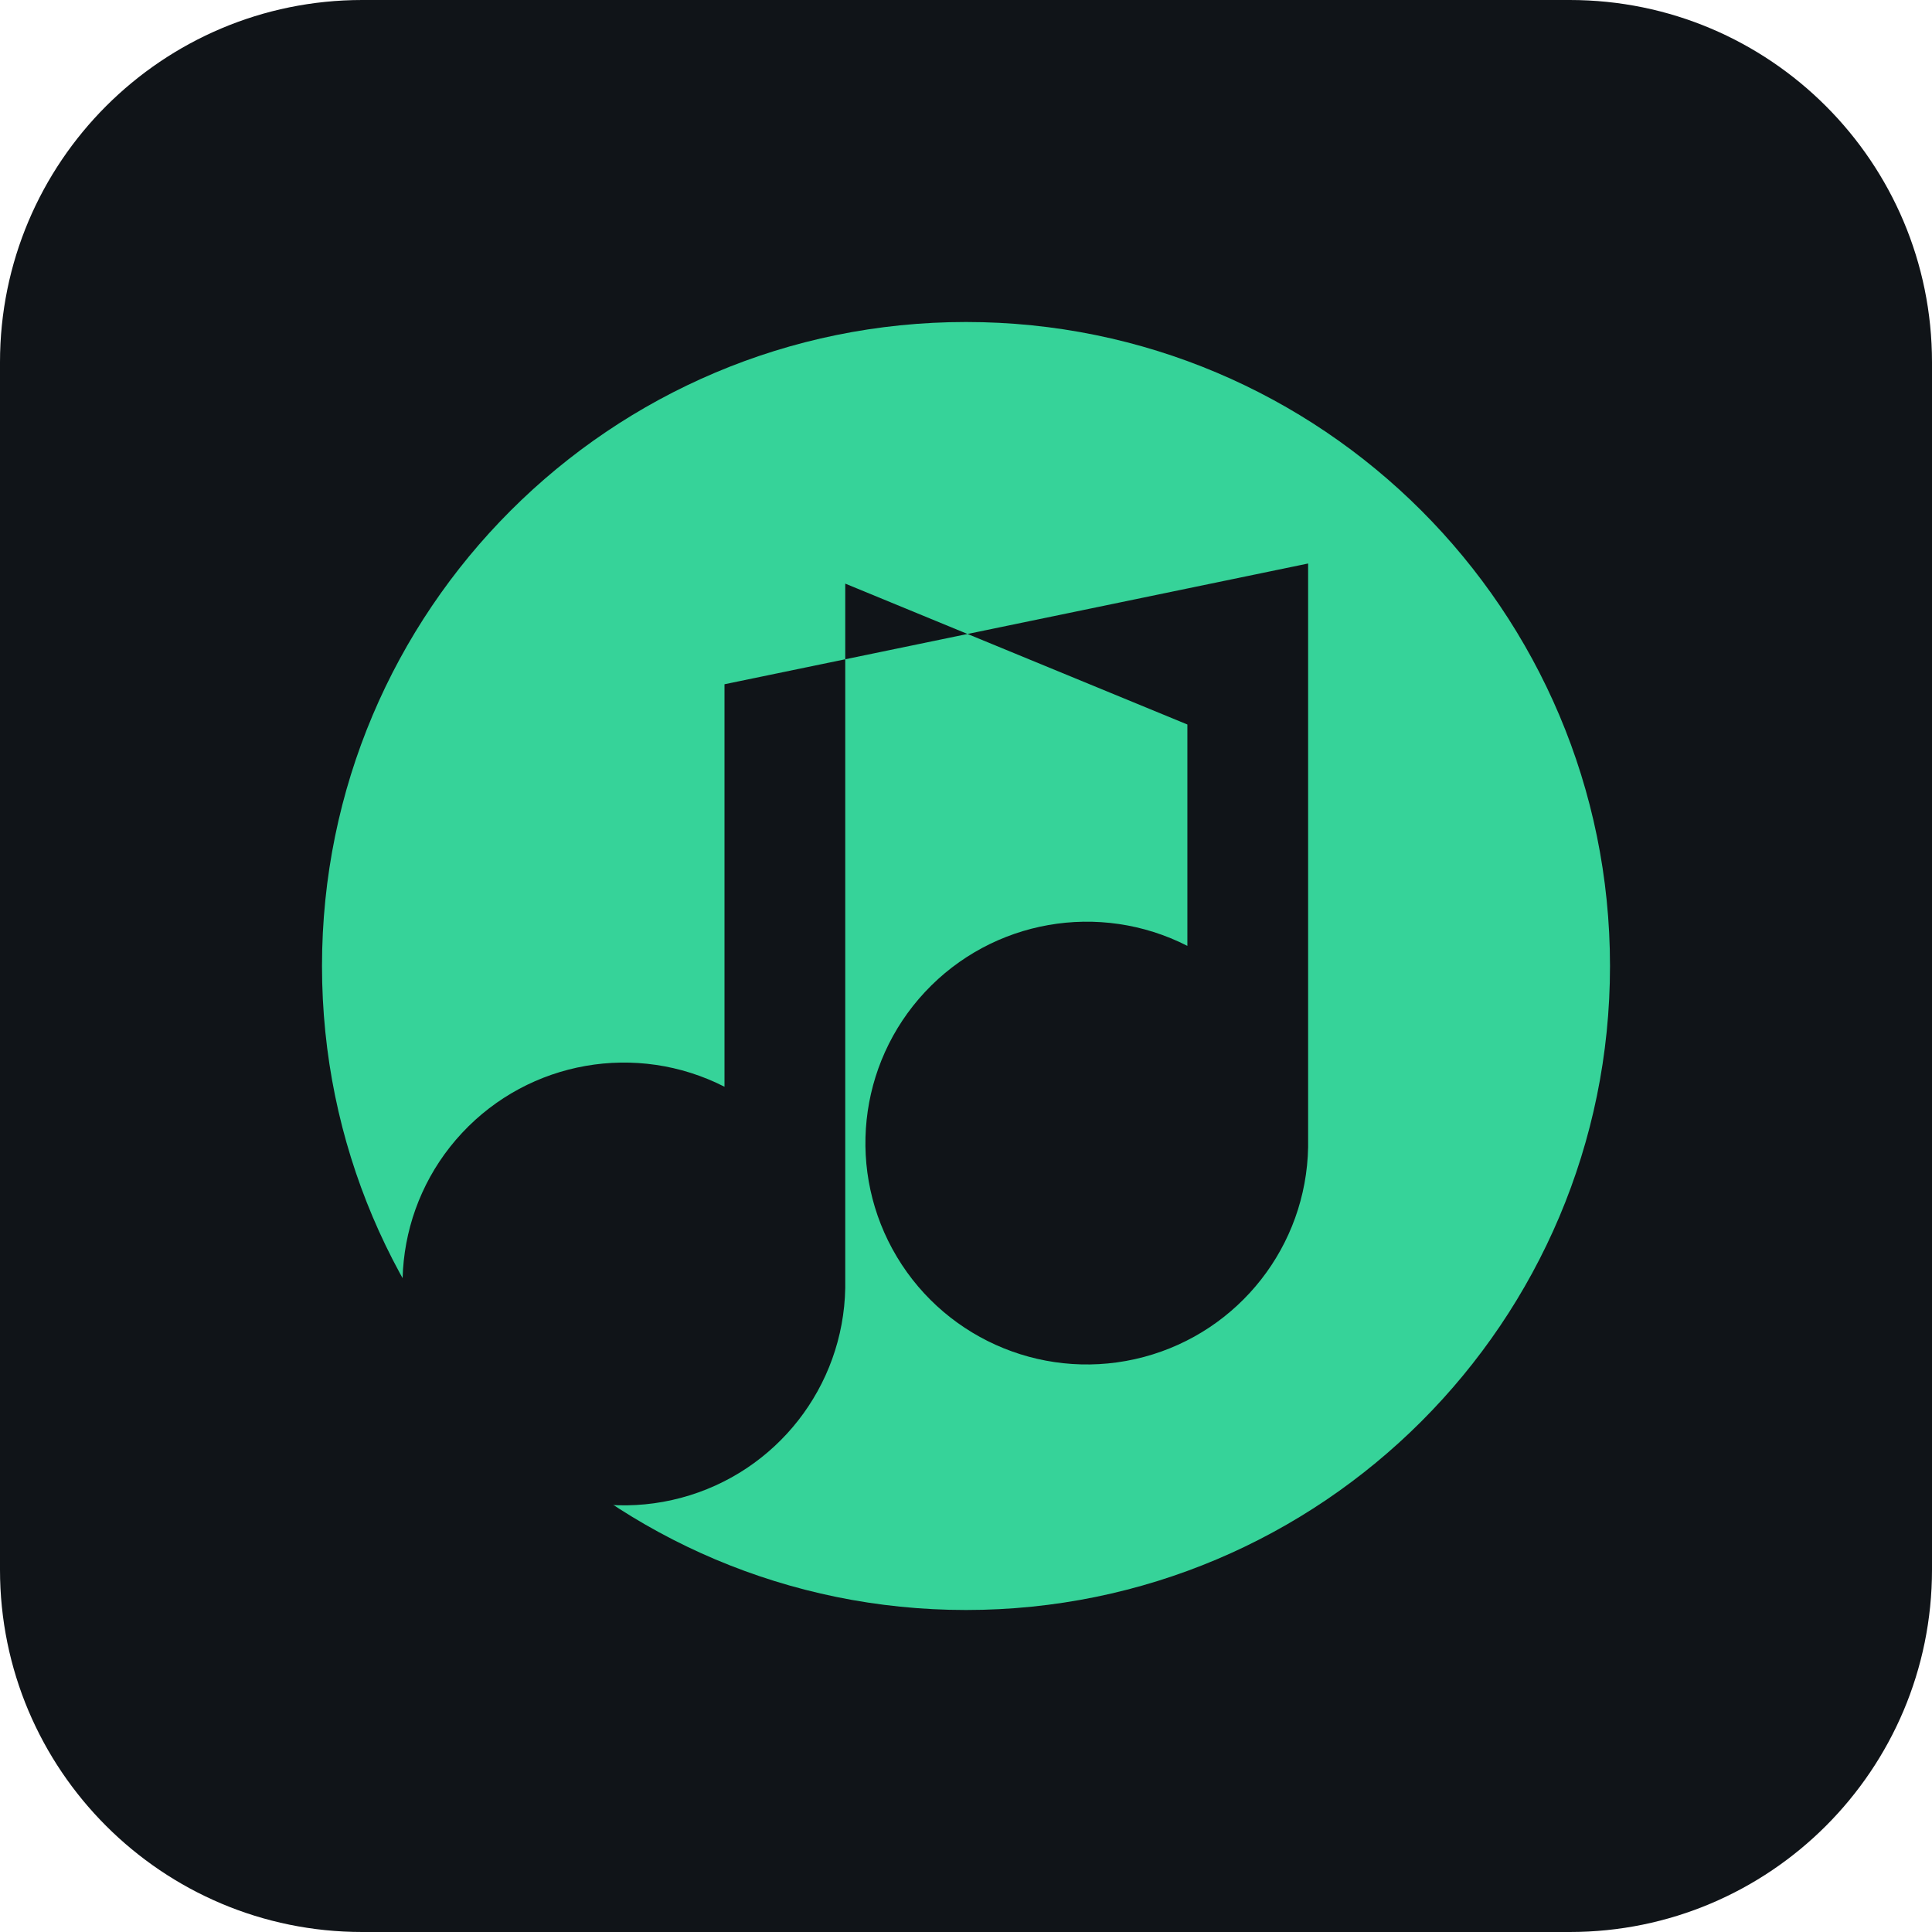
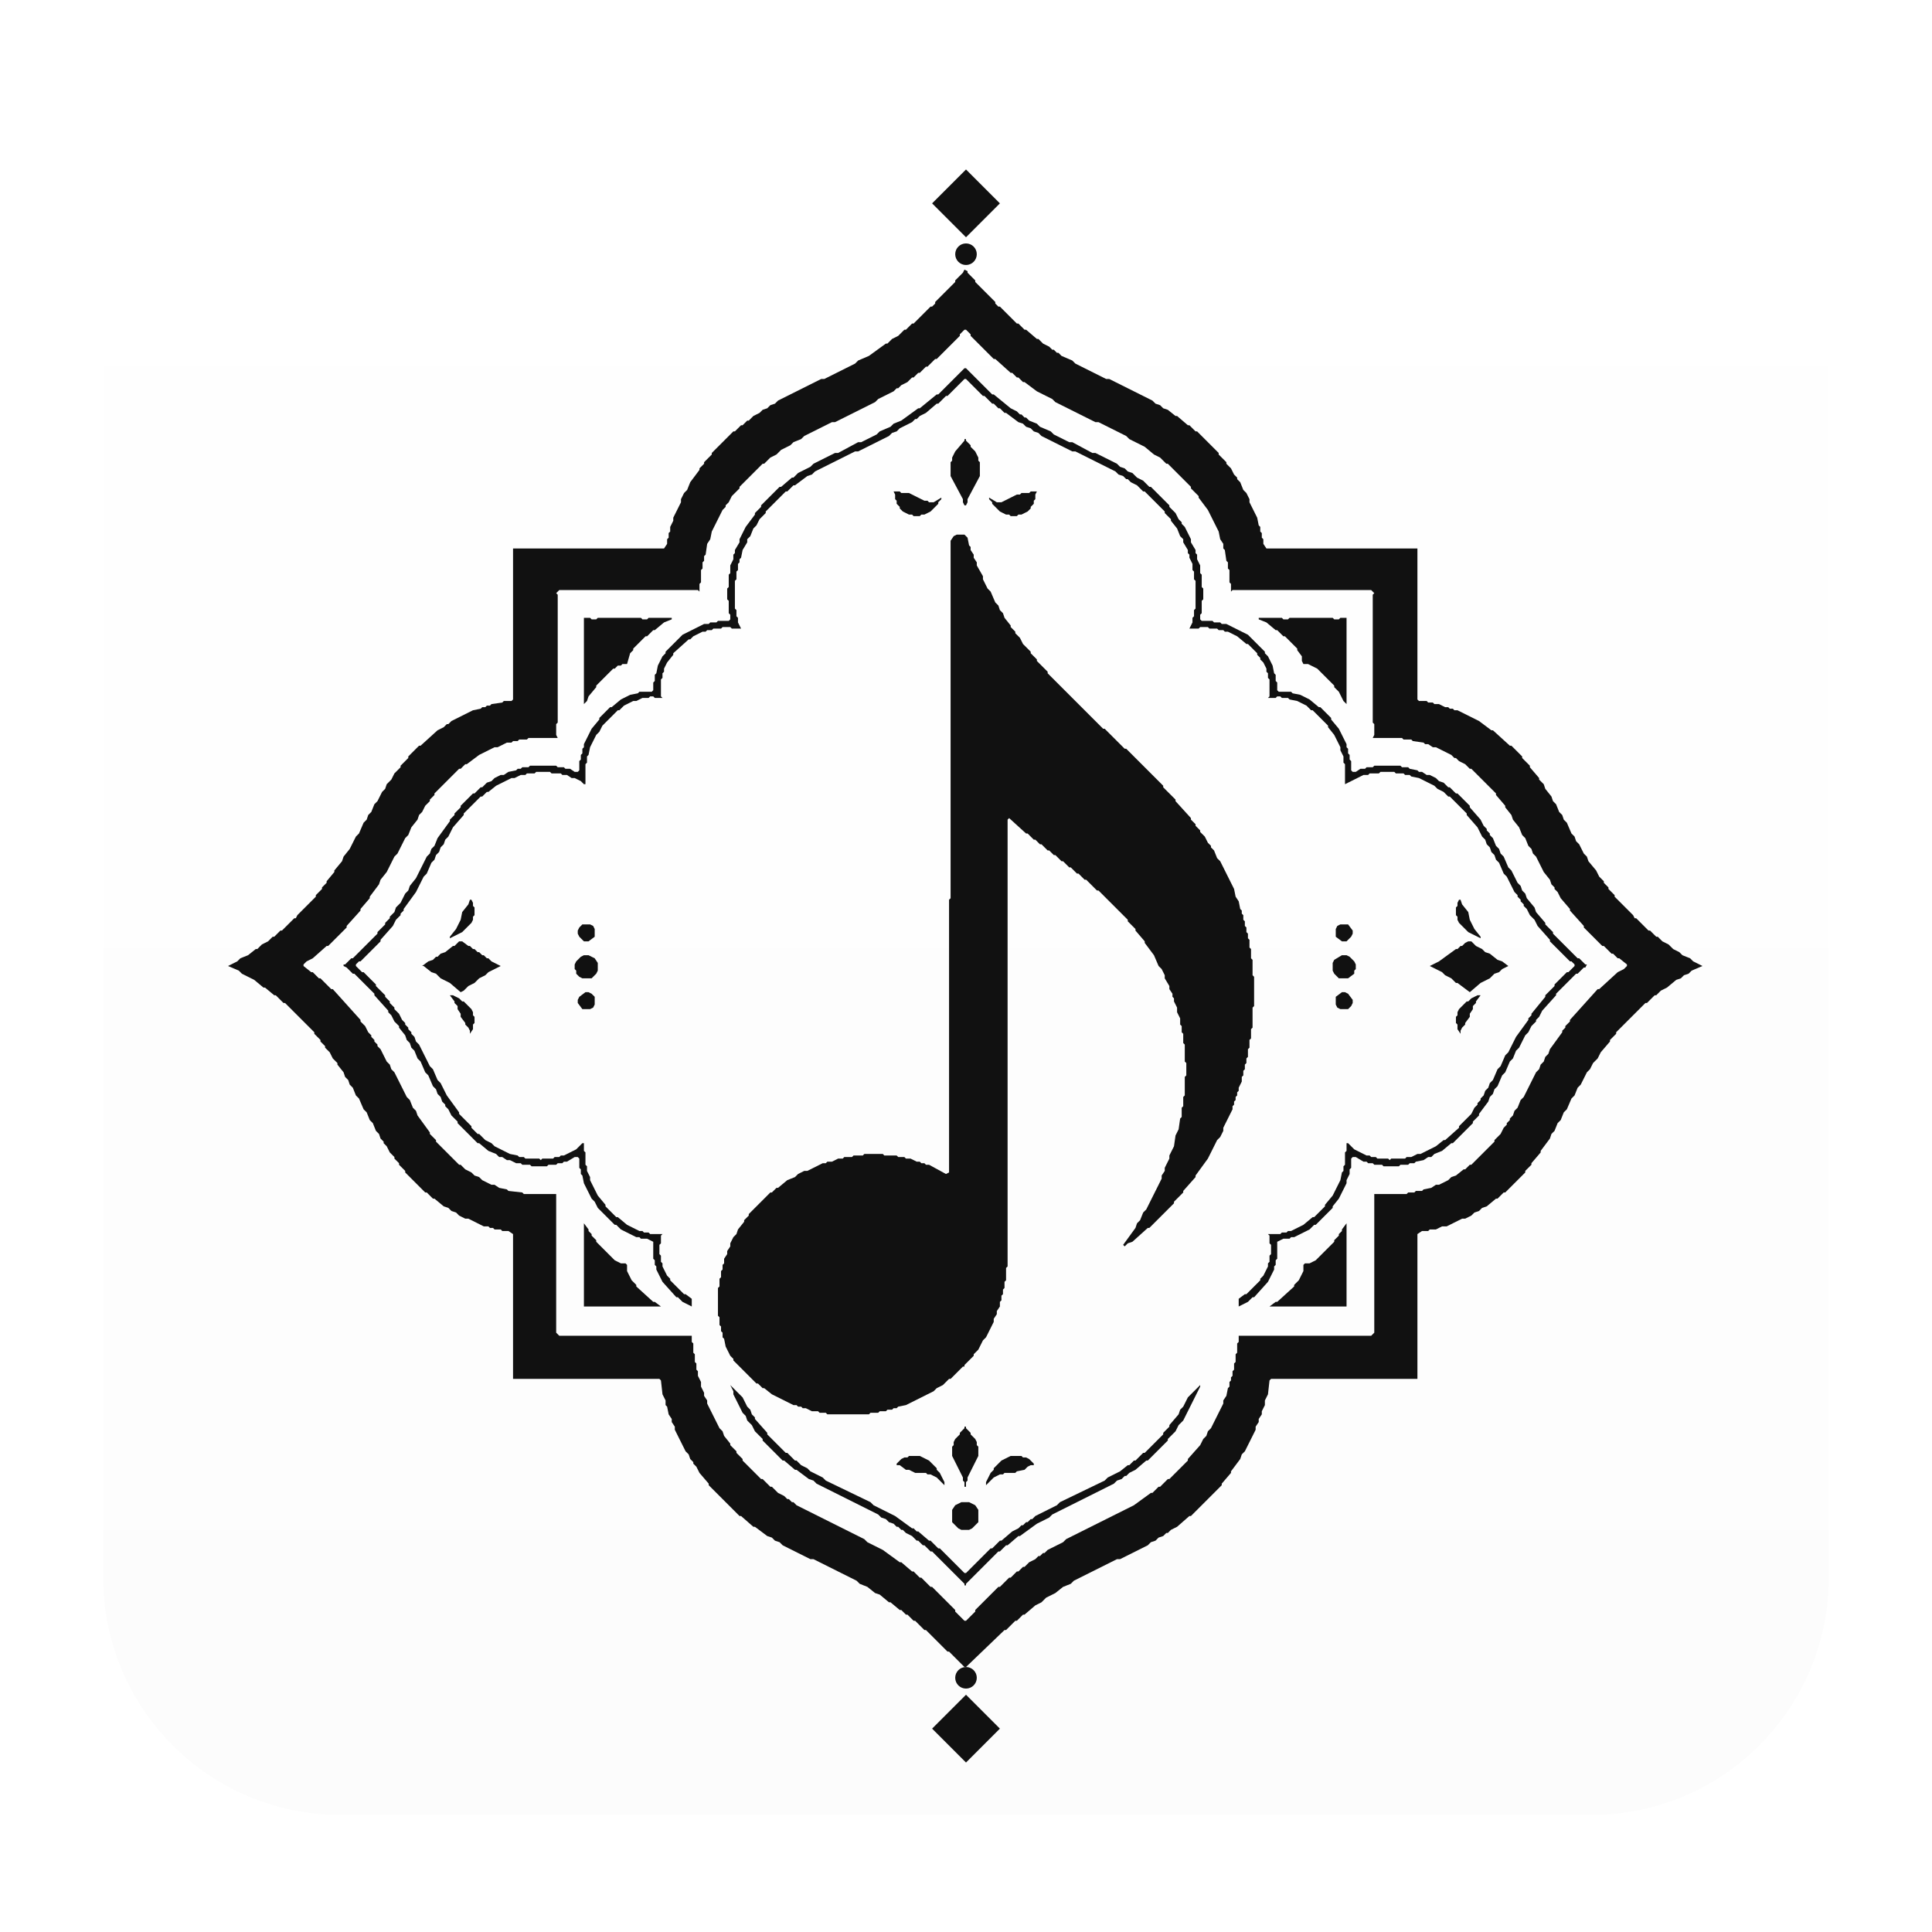
- <svg xmlns="http://www.w3.org/2000/svg" viewBox="0 0 192 192">
-   <rect width="192" height="192" rx="36" fill="#101418" />
-   <circle cx="96" cy="96" r="64" fill="#36d399" />
-   <path d="M84 58v70a22 22 0 1 1-12-20V68l58-12v58a22 22 0 1 1-12-20V72z" fill="#101418" />
+ <svg xmlns="http://www.w3.org/2000/svg" width="1254" height="1254" viewBox="0 0 1254 1254">
+   <defs>
+     <linearGradient id="bg" x1="0" y1="0" x2="0" y2="1">
+       <stop offset="0" stop-color="#ffffff" />
+       <stop offset="1" stop-color="#fcfcfc" />
+     </linearGradient>
+   </defs>
+   <rect x="67" y="53" width="1120" height="1125" rx="154" fill="url(#bg)" />
+   <path d="M 626 175 L 625 177 L 620 182 L 620 183 L 607 196 L 607 197 L 605 199 L 604 199 L 593 210 L 592 210 L 588 214 L 587 214 L 583 218 L 579 220 L 576 223 L 575 223 L 564 231 L 557 234 L 555 236 L 535 246 L 533 246 L 505 260 L 503 262 L 500 263 L 498 265 L 495 266 L 493 268 L 489 270 L 486 273 L 485 273 L 482 276 L 481 276 L 477 280 L 476 280 L 462 294 L 462 295 L 457 300 L 457 301 L 454 304 L 454 305 L 448 313 L 446 318 L 444 320 L 442 324 L 442 326 L 437 336 L 437 338 L 435 342 L 435 345 L 434 346 L 434 349 L 433 350 L 433 353 L 431 356 L 333 356 L 333 454 L 332 455 L 327 455 L 326 456 L 319 457 L 318 458 L 316 458 L 315 459 L 313 459 L 312 460 L 307 461 L 293 468 L 291 470 L 290 470 L 288 472 L 284 474 L 273 484 L 272 484 L 265 491 L 265 492 L 260 497 L 260 498 L 256 502 L 254 506 L 251 509 L 250 512 L 248 514 L 245 520 L 243 522 L 241 527 L 239 529 L 238 532 L 236 534 L 233 541 L 231 543 L 227 551 L 223 556 L 222 559 L 217 565 L 217 566 L 212 572 L 212 573 L 209 576 L 209 577 L 205 581 L 205 582 L 193 594 L 192 596 L 191 596 L 183 604 L 182 604 L 178 608 L 177 608 L 174 611 L 170 613 L 167 616 L 166 616 L 161 620 L 156 622 L 154 624 L 148 627 L 155 630 L 157 632 L 165 636 L 171 641 L 172 641 L 178 646 L 179 646 L 184 651 L 185 651 L 204 670 L 204 671 L 208 675 L 208 676 L 211 679 L 211 680 L 214 683 L 216 687 L 219 690 L 219 691 L 223 696 L 224 699 L 226 701 L 227 704 L 229 706 L 231 711 L 233 713 L 236 720 L 238 722 L 240 727 L 242 729 L 244 734 L 246 736 L 247 739 L 249 741 L 249 742 L 251 744 L 253 748 L 256 751 L 256 752 L 259 755 L 259 756 L 263 760 L 263 761 L 276 774 L 277 774 L 281 778 L 282 778 L 288 783 L 291 784 L 293 786 L 296 787 L 298 789 L 302 791 L 304 791 L 314 796 L 317 796 L 318 797 L 320 797 L 321 798 L 325 798 L 326 799 L 330 799 L 333 801 L 333 895 L 428 895 L 429 896 L 430 905 L 432 909 L 432 912 L 433 913 L 434 918 L 436 921 L 436 923 L 438 926 L 438 928 L 445 942 L 447 944 L 448 947 L 450 949 L 450 950 L 452 952 L 454 956 L 460 963 L 460 964 L 480 984 L 481 984 L 489 991 L 490 991 L 498 997 L 501 998 L 503 1000 L 506 1001 L 508 1003 L 526 1012 L 528 1012 L 556 1026 L 558 1028 L 563 1030 L 568 1034 L 571 1035 L 577 1040 L 578 1040 L 584 1045 L 585 1045 L 588 1048 L 589 1048 L 593 1052 L 594 1052 L 600 1058 L 601 1058 L 615 1072 L 616 1072 L 626 1082 L 627 1082 L 652 1058 L 653 1058 L 659 1052 L 660 1052 L 664 1048 L 665 1048 L 672 1042 L 676 1040 L 679 1037 L 685 1034 L 690 1030 L 695 1028 L 697 1026 L 725 1012 L 727 1012 L 745 1003 L 747 1001 L 750 1000 L 752 998 L 755 997 L 757 995 L 758 995 L 760 993 L 764 991 L 772 984 L 773 984 L 793 964 L 793 963 L 799 956 L 799 955 L 805 947 L 806 944 L 808 942 L 815 928 L 815 926 L 817 923 L 817 921 L 819 918 L 819 916 L 821 912 L 821 909 L 823 905 L 824 896 L 825 895 L 920 895 L 920 801 L 923 799 L 927 799 L 928 798 L 932 798 L 936 796 L 939 796 L 949 791 L 951 791 L 955 789 L 957 787 L 960 786 L 962 784 L 965 783 L 971 778 L 972 778 L 976 774 L 977 774 L 990 761 L 990 760 L 994 756 L 994 755 L 1000 748 L 1000 747 L 1006 739 L 1007 736 L 1009 734 L 1011 729 L 1013 727 L 1015 722 L 1017 720 L 1020 713 L 1022 711 L 1024 706 L 1026 704 L 1030 696 L 1032 694 L 1034 690 L 1037 687 L 1039 683 L 1045 676 L 1045 675 L 1049 671 L 1049 670 L 1068 651 L 1069 651 L 1074 646 L 1075 646 L 1078 643 L 1082 641 L 1088 636 L 1091 635 L 1093 633 L 1096 632 L 1098 630 L 1105 627 L 1099 624 L 1097 622 L 1092 620 L 1090 618 L 1086 616 L 1083 613 L 1079 611 L 1076 608 L 1075 608 L 1071 604 L 1070 604 L 1062 596 L 1061 596 L 1060 594 L 1048 582 L 1048 581 L 1044 577 L 1044 576 L 1041 573 L 1041 572 L 1038 569 L 1036 565 L 1031 559 L 1030 556 L 1028 554 L 1025 548 L 1023 546 L 1022 543 L 1020 541 L 1017 534 L 1015 532 L 1014 529 L 1012 527 L 1010 522 L 1008 520 L 1007 517 L 1003 512 L 1002 509 L 999 506 L 999 505 L 993 498 L 993 497 L 988 492 L 988 491 L 981 484 L 980 484 L 969 474 L 968 474 L 960 468 L 946 461 L 944 461 L 943 460 L 941 460 L 940 459 L 938 459 L 934 457 L 931 457 L 930 456 L 927 456 L 926 455 L 921 455 L 920 454 L 920 356 L 822 356 L 820 353 L 820 350 L 819 349 L 819 346 L 818 345 L 818 342 L 817 341 L 816 336 L 811 326 L 811 324 L 809 320 L 807 318 L 805 313 L 803 311 L 803 310 L 801 308 L 799 304 L 796 301 L 796 300 L 791 295 L 791 294 L 777 280 L 776 280 L 772 276 L 771 276 L 764 270 L 763 270 L 758 266 L 755 265 L 753 263 L 750 262 L 748 260 L 720 246 L 718 246 L 698 236 L 696 234 L 689 231 L 687 229 L 686 229 L 684 227 L 683 227 L 681 225 L 677 223 L 674 220 L 673 220 L 666 214 L 665 214 L 661 210 L 660 210 L 649 199 L 648 199 L 646 197 L 646 196 L 633 183 L 633 182 L 628 177 L 628 176 Z M 626 214 L 627 214 L 630 217 L 630 218 L 645 233 L 646 233 L 656 242 L 657 242 L 660 245 L 661 245 L 664 248 L 665 248 L 673 254 L 683 259 L 685 261 L 711 274 L 713 274 L 731 283 L 733 285 L 743 290 L 749 295 L 753 297 L 757 301 L 758 301 L 773 316 L 773 317 L 778 322 L 778 323 L 784 331 L 791 345 L 792 350 L 794 353 L 794 356 L 795 357 L 796 364 L 797 365 L 797 369 L 798 370 L 798 378 L 799 379 L 799 384 L 800 383 L 890 383 L 892 385 L 891 386 L 891 469 L 892 470 L 892 477 L 891 479 L 910 479 L 911 480 L 916 480 L 917 481 L 924 482 L 925 483 L 927 483 L 930 485 L 932 485 L 942 490 L 944 492 L 945 492 L 947 494 L 951 496 L 954 499 L 955 499 L 971 515 L 971 516 L 977 523 L 977 524 L 981 529 L 982 532 L 986 537 L 988 542 L 990 544 L 992 549 L 994 551 L 995 554 L 997 556 L 1002 566 L 1006 571 L 1007 574 L 1009 576 L 1009 577 L 1011 579 L 1013 583 L 1019 590 L 1019 591 L 1028 601 L 1028 602 L 1040 614 L 1041 614 L 1046 619 L 1047 619 L 1050 622 L 1051 622 L 1056 626 L 1056 627 L 1054 629 L 1050 631 L 1038 642 L 1037 642 L 1019 662 L 1019 663 L 1016 666 L 1016 667 L 1014 669 L 1014 670 L 1006 681 L 1005 684 L 1003 686 L 1002 689 L 1000 691 L 999 694 L 997 696 L 989 712 L 987 714 L 985 719 L 983 721 L 982 724 L 980 726 L 980 727 L 978 729 L 978 730 L 976 732 L 974 736 L 970 740 L 970 741 L 955 756 L 954 756 L 951 759 L 950 759 L 945 763 L 942 764 L 940 766 L 934 769 L 932 769 L 929 771 L 924 772 L 923 773 L 919 773 L 918 774 L 914 774 L 913 775 L 892 775 L 892 865 L 890 867 L 804 867 L 804 871 L 803 872 L 803 878 L 802 879 L 802 884 L 801 885 L 801 889 L 800 890 L 800 893 L 799 894 L 799 896 L 798 897 L 798 900 L 797 901 L 796 906 L 794 909 L 794 911 L 786 927 L 784 929 L 783 932 L 781 934 L 779 938 L 771 947 L 771 948 L 759 960 L 758 960 L 753 965 L 752 965 L 748 969 L 747 969 L 736 977 L 692 999 L 690 1001 L 680 1006 L 678 1008 L 677 1008 L 675 1010 L 674 1010 L 672 1012 L 668 1014 L 665 1017 L 664 1017 L 661 1020 L 660 1020 L 656 1024 L 655 1024 L 649 1030 L 648 1030 L 633 1045 L 633 1046 L 627 1052 L 626 1052 L 620 1046 L 620 1045 L 605 1030 L 604 1030 L 598 1024 L 597 1024 L 593 1020 L 592 1020 L 585 1014 L 584 1014 L 573 1006 L 563 1001 L 561 999 L 517 977 L 515 975 L 514 975 L 512 973 L 511 973 L 509 971 L 505 969 L 501 965 L 500 965 L 495 960 L 494 960 L 482 948 L 482 947 L 478 943 L 478 942 L 474 938 L 474 937 L 470 932 L 469 929 L 467 927 L 459 911 L 459 909 L 457 906 L 457 904 L 455 900 L 455 897 L 453 893 L 453 890 L 452 889 L 452 885 L 451 884 L 451 879 L 450 878 L 450 872 L 449 871 L 449 867 L 363 867 L 361 865 L 361 775 L 340 775 L 339 774 L 330 773 L 329 772 L 324 771 L 321 769 L 319 769 L 313 766 L 311 764 L 308 763 L 306 761 L 302 759 L 299 756 L 298 756 L 283 741 L 283 740 L 279 736 L 279 735 L 271 724 L 270 721 L 268 719 L 266 714 L 264 712 L 256 696 L 254 694 L 253 691 L 251 689 L 247 681 L 245 679 L 245 678 L 243 676 L 243 675 L 241 673 L 241 672 L 239 670 L 237 666 L 234 663 L 234 662 L 216 642 L 215 642 L 208 635 L 207 635 L 203 631 L 202 631 L 197 627 L 197 626 L 199 624 L 203 622 L 212 614 L 213 614 L 225 602 L 225 601 L 234 591 L 234 590 L 240 583 L 240 582 L 246 574 L 247 571 L 251 566 L 256 556 L 258 554 L 263 544 L 265 542 L 267 537 L 271 532 L 272 529 L 274 527 L 276 523 L 279 520 L 279 519 L 282 516 L 282 515 L 298 499 L 299 499 L 302 496 L 303 496 L 311 490 L 321 485 L 323 485 L 329 482 L 332 482 L 333 481 L 336 481 L 337 480 L 342 480 L 343 479 L 362 479 L 361 477 L 361 470 L 362 469 L 362 386 L 361 385 L 363 383 L 453 383 L 454 384 L 454 379 L 455 378 L 455 370 L 456 369 L 456 365 L 457 364 L 457 361 L 458 360 L 459 353 L 461 350 L 462 345 L 469 331 L 471 329 L 471 328 L 473 326 L 475 322 L 480 317 L 480 316 L 495 301 L 496 301 L 500 297 L 504 295 L 507 292 L 513 289 L 515 287 L 520 285 L 522 283 L 540 274 L 542 274 L 568 261 L 570 259 L 580 254 L 582 252 L 583 252 L 585 250 L 589 248 L 592 245 L 593 245 L 596 242 L 597 242 L 601 238 L 602 238 L 607 233 L 608 233 L 623 218 L 623 217 Z M 624 975 L 620 977 L 618 980 L 618 988 L 622 992 L 624 993 L 629 993 L 631 992 L 635 988 L 635 980 L 633 977 L 629 975 Z M 671 950 L 668 947 L 666 946 L 664 946 L 663 945 L 656 945 L 650 948 L 645 953 L 645 954 L 643 956 L 640 962 L 640 964 L 639 966 L 640 964 L 645 959 L 649 957 L 651 957 L 652 956 L 659 956 L 660 955 L 665 954 L 667 952 L 669 951 L 671 951 Z M 582 950 L 582 951 L 584 951 L 588 954 L 590 954 L 594 956 L 601 956 L 602 957 L 604 957 L 608 959 L 613 964 L 614 966 L 613 964 L 613 962 L 610 956 L 608 954 L 608 953 L 603 948 L 597 945 L 590 945 L 589 946 L 587 946 L 585 947 Z M 626 926 L 626 927 L 623 930 L 623 931 L 620 934 L 619 936 L 619 938 L 618 939 L 618 945 L 625 959 L 625 961 L 626 962 L 626 965 L 627 965 L 627 962 L 628 961 L 628 959 L 635 945 L 635 939 L 634 938 L 634 936 L 633 934 L 630 931 L 630 930 L 627 927 L 627 926 Z M 474 899 L 476 903 L 476 905 L 482 917 L 484 919 L 485 922 L 488 925 L 490 929 L 495 934 L 495 935 L 508 948 L 509 948 L 516 954 L 517 954 L 525 960 L 528 961 L 530 963 L 570 983 L 572 985 L 575 986 L 577 988 L 580 989 L 582 991 L 583 991 L 585 993 L 586 993 L 588 995 L 592 997 L 595 1000 L 596 1000 L 599 1003 L 600 1003 L 604 1007 L 605 1007 L 626 1028 L 626 1029 L 627 1029 L 627 1028 L 648 1007 L 649 1007 L 653 1003 L 654 1003 L 661 997 L 662 997 L 673 989 L 681 985 L 683 983 L 723 963 L 725 961 L 728 960 L 730 958 L 731 958 L 733 956 L 737 954 L 744 948 L 745 948 L 758 935 L 758 934 L 763 929 L 765 925 L 768 922 L 779 900 L 779 899 L 771 907 L 768 913 L 766 915 L 765 918 L 759 925 L 759 926 L 755 930 L 755 931 L 743 943 L 742 943 L 737 948 L 736 948 L 733 951 L 732 951 L 727 955 L 719 959 L 717 961 L 688 975 L 686 977 L 672 984 L 670 986 L 669 986 L 667 988 L 666 988 L 664 990 L 663 990 L 661 992 L 657 994 L 650 1000 L 649 1000 L 644 1005 L 643 1005 L 627 1021 L 626 1021 L 610 1005 L 609 1005 L 604 1000 L 603 1000 L 596 994 L 595 994 L 593 992 L 592 992 L 581 984 L 567 977 L 565 975 L 536 961 L 534 959 L 526 955 L 524 953 L 520 951 L 517 948 L 516 948 L 511 943 L 510 943 L 498 931 L 498 930 L 490 921 L 490 920 L 488 918 L 487 915 L 485 913 L 482 907 Z M 874 794 L 871 798 L 871 799 L 869 801 L 869 802 L 866 805 L 866 806 L 854 818 L 850 820 L 847 820 L 846 821 L 846 825 L 843 831 L 840 834 L 840 835 L 829 845 L 828 845 L 824 848 L 874 848 Z M 379 794 L 379 848 L 429 848 L 425 845 L 424 845 L 413 835 L 413 834 L 410 831 L 407 825 L 407 821 L 406 820 L 403 820 L 399 818 L 387 806 L 387 805 L 384 802 L 384 801 L 382 799 L 382 798 Z M 961 646 L 959 646 L 955 648 L 953 650 L 952 650 L 947 655 L 946 657 L 946 659 L 945 660 L 945 664 L 946 665 L 946 668 L 948 671 L 948 669 L 949 667 L 951 665 L 951 664 L 954 660 L 954 658 L 956 655 L 956 653 L 958 651 L 958 650 Z M 292 646 L 295 650 L 295 651 L 297 653 L 297 655 L 299 658 L 299 660 L 302 664 L 302 665 L 304 667 L 305 669 L 305 671 L 307 668 L 307 665 L 308 664 L 308 660 L 307 659 L 307 657 L 306 655 L 301 650 L 300 650 L 298 648 L 294 646 Z M 871 644 L 867 647 L 867 652 L 868 654 L 870 655 L 875 655 L 877 653 L 878 651 L 878 649 L 875 645 L 873 644 Z M 380 644 L 376 647 L 375 649 L 375 651 L 378 655 L 383 655 L 385 654 L 386 652 L 386 647 L 384 645 L 382 644 Z M 871 620 L 866 623 L 865 625 L 865 630 L 866 632 L 869 635 L 875 635 L 879 632 L 879 630 L 880 629 L 880 626 L 879 624 L 876 621 L 874 620 Z M 379 620 L 377 621 L 374 624 L 373 626 L 373 629 L 374 630 L 374 632 L 376 634 L 378 635 L 384 635 L 387 632 L 388 630 L 388 625 L 386 622 L 382 620 Z M 955 611 L 953 611 L 951 612 L 949 614 L 948 614 L 946 616 L 945 616 L 934 624 L 928 627 L 936 631 L 938 633 L 942 635 L 945 638 L 946 638 L 954 644 L 961 638 L 967 635 L 970 632 L 973 631 L 975 629 L 979 627 L 975 624 L 972 623 L 967 619 L 964 618 L 962 616 L 958 614 Z M 300 611 L 298 611 L 295 614 L 294 614 L 289 618 L 286 619 L 284 621 L 283 621 L 281 623 L 278 624 L 274 627 L 275 627 L 280 631 L 283 632 L 286 635 L 292 638 L 299 644 L 301 643 L 304 640 L 308 638 L 311 635 L 315 633 L 317 631 L 325 627 L 319 624 L 317 622 L 316 622 L 314 620 L 313 620 L 311 618 L 310 618 L 308 616 L 307 616 L 305 614 L 304 614 Z M 870 600 L 868 601 L 867 603 L 867 608 L 871 611 L 874 611 L 877 608 L 878 606 L 878 604 L 875 600 Z M 378 600 L 376 602 L 375 604 L 375 606 L 376 608 L 379 611 L 382 611 L 386 608 L 386 603 L 385 601 L 383 600 Z M 947 584 L 946 586 L 946 588 L 945 589 L 945 594 L 946 595 L 946 597 L 947 599 L 953 605 L 961 609 L 961 608 L 957 603 L 954 597 L 953 592 L 949 587 L 948 584 Z M 306 584 L 305 584 L 304 587 L 300 592 L 299 597 L 296 603 L 292 608 L 292 609 L 300 605 L 306 599 L 307 597 L 307 595 L 308 594 L 308 589 L 307 588 L 307 586 Z M 817 401 L 817 402 L 822 404 L 828 409 L 829 409 L 833 413 L 834 413 L 842 421 L 842 422 L 845 426 L 845 429 L 846 431 L 849 431 L 855 434 L 866 445 L 866 446 L 869 449 L 872 455 L 874 457 L 874 401 L 870 401 L 869 402 L 866 402 L 865 401 L 837 401 L 836 402 L 833 402 L 832 401 Z M 379 457 L 381 455 L 382 452 L 387 446 L 387 445 L 398 434 L 399 434 L 401 432 L 403 432 L 404 431 L 407 431 L 409 424 L 411 422 L 411 421 L 419 413 L 420 413 L 424 409 L 425 409 L 431 404 L 436 402 L 436 401 L 421 401 L 420 402 L 417 402 L 416 401 L 388 401 L 387 402 L 384 402 L 383 401 L 379 401 Z M 673 319 L 669 319 L 668 320 L 663 320 L 662 321 L 660 321 L 650 326 L 647 326 L 642 323 L 642 324 L 644 326 L 644 327 L 649 332 L 653 334 L 655 334 L 656 335 L 660 335 L 661 334 L 663 334 L 667 332 L 669 330 L 669 329 L 671 327 L 671 325 L 672 324 L 672 321 Z M 580 319 L 581 321 L 581 324 L 582 325 L 582 327 L 584 329 L 584 330 L 586 332 L 590 334 L 592 334 L 593 335 L 597 335 L 598 334 L 600 334 L 604 332 L 609 327 L 609 326 L 611 324 L 611 323 L 606 326 L 603 326 L 602 325 L 600 325 L 590 320 L 585 320 L 584 319 Z M 626 285 L 626 286 L 620 293 L 618 297 L 618 299 L 617 300 L 617 309 L 625 324 L 625 326 L 626 328 L 627 328 L 628 326 L 628 324 L 636 309 L 636 300 L 635 299 L 635 297 L 633 293 L 630 290 L 630 289 L 627 286 L 627 285 Z M 626 239 L 609 256 L 608 256 L 597 265 L 596 265 L 585 273 L 580 275 L 578 277 L 571 280 L 569 282 L 559 287 L 557 287 L 544 294 L 542 294 L 528 301 L 526 303 L 518 307 L 515 310 L 514 310 L 507 316 L 506 316 L 494 328 L 494 329 L 490 333 L 490 334 L 484 342 L 480 350 L 480 352 L 477 357 L 477 359 L 476 360 L 476 363 L 474 367 L 474 372 L 473 373 L 473 381 L 472 382 L 472 389 L 473 390 L 473 398 L 474 399 L 474 402 L 473 403 L 466 403 L 465 404 L 461 404 L 460 405 L 457 405 L 443 412 L 432 423 L 432 424 L 430 426 L 427 432 L 426 437 L 425 438 L 425 442 L 424 443 L 424 448 L 423 449 L 415 449 L 414 450 L 409 451 L 403 454 L 397 459 L 396 459 L 389 466 L 389 467 L 384 473 L 379 483 L 379 485 L 378 486 L 378 489 L 377 490 L 377 493 L 376 494 L 376 500 L 375 501 L 373 501 L 370 499 L 367 499 L 366 498 L 362 498 L 361 497 L 344 497 L 343 498 L 339 498 L 338 499 L 336 499 L 335 500 L 330 501 L 327 503 L 325 503 L 321 505 L 319 507 L 316 508 L 313 511 L 312 511 L 308 515 L 307 515 L 299 523 L 299 524 L 295 528 L 295 529 L 292 532 L 292 533 L 284 544 L 282 549 L 280 551 L 279 554 L 277 556 L 270 570 L 266 575 L 265 578 L 263 580 L 260 586 L 257 589 L 256 592 L 253 595 L 253 596 L 250 599 L 250 600 L 245 605 L 245 606 L 229 622 L 228 622 L 224 626 L 223 626 L 223 627 L 225 628 L 229 632 L 230 632 L 243 645 L 243 646 L 252 656 L 252 657 L 254 659 L 256 663 L 259 666 L 259 667 L 263 672 L 264 675 L 266 677 L 267 680 L 269 682 L 271 687 L 273 689 L 276 696 L 278 698 L 281 705 L 283 707 L 284 710 L 286 712 L 287 715 L 289 717 L 289 718 L 291 720 L 293 724 L 297 728 L 297 729 L 310 742 L 311 742 L 317 747 L 322 749 L 324 751 L 326 751 L 329 753 L 331 753 L 335 755 L 338 755 L 339 756 L 344 756 L 345 757 L 355 757 L 356 756 L 361 756 L 362 755 L 365 755 L 366 754 L 368 754 L 373 751 L 375 751 L 376 752 L 376 758 L 377 759 L 377 762 L 378 763 L 379 768 L 384 778 L 386 780 L 388 784 L 399 795 L 400 795 L 403 798 L 413 803 L 415 803 L 416 804 L 420 804 L 424 806 L 424 817 L 425 818 L 425 821 L 426 822 L 426 824 L 430 832 L 439 842 L 440 842 L 443 845 L 449 848 L 449 843 L 445 840 L 444 840 L 435 831 L 435 830 L 433 828 L 430 822 L 430 820 L 429 819 L 429 815 L 428 814 L 428 808 L 429 807 L 429 802 L 430 801 L 422 801 L 421 800 L 418 800 L 417 799 L 415 799 L 407 795 L 401 790 L 400 790 L 393 783 L 393 782 L 388 776 L 383 766 L 383 764 L 381 760 L 381 757 L 380 756 L 380 748 L 379 747 L 379 742 L 378 742 L 374 746 L 366 750 L 364 750 L 363 751 L 360 751 L 359 752 L 352 752 L 351 753 L 350 752 L 341 752 L 340 751 L 337 751 L 336 750 L 331 749 L 321 744 L 319 742 L 315 740 L 311 736 L 310 736 L 306 732 L 306 731 L 298 723 L 298 722 L 290 711 L 286 703 L 284 701 L 281 694 L 279 692 L 272 678 L 270 676 L 269 673 L 267 671 L 267 670 L 265 668 L 265 667 L 263 665 L 263 664 L 261 662 L 259 658 L 256 655 L 256 654 L 253 651 L 253 650 L 250 647 L 250 646 L 244 640 L 244 639 L 236 631 L 235 631 L 231 627 L 231 626 L 233 624 L 234 624 L 247 611 L 247 610 L 255 601 L 257 597 L 260 594 L 260 593 L 262 591 L 262 590 L 270 579 L 275 569 L 277 567 L 280 560 L 282 558 L 283 555 L 285 553 L 286 550 L 288 548 L 289 545 L 291 543 L 294 537 L 301 529 L 301 528 L 312 517 L 313 517 L 316 514 L 317 514 L 322 510 L 332 505 L 334 505 L 338 503 L 341 503 L 342 502 L 347 502 L 348 501 L 357 501 L 358 502 L 364 502 L 365 503 L 368 503 L 371 505 L 373 505 L 377 507 L 379 509 L 380 509 L 380 496 L 381 495 L 381 491 L 382 490 L 383 485 L 387 477 L 389 475 L 391 471 L 401 461 L 402 461 L 405 458 L 411 455 L 413 455 L 417 453 L 421 453 L 422 452 L 424 452 L 425 453 L 430 453 L 429 452 L 429 441 L 430 440 L 430 437 L 431 436 L 431 434 L 433 430 L 437 425 L 437 424 L 447 415 L 448 415 L 450 413 L 456 410 L 458 410 L 459 409 L 462 409 L 463 408 L 468 408 L 469 407 L 474 407 L 475 408 L 481 408 L 479 404 L 479 401 L 478 400 L 478 396 L 477 395 L 477 377 L 478 376 L 478 371 L 479 370 L 479 366 L 480 365 L 480 363 L 481 362 L 482 357 L 485 352 L 485 350 L 487 348 L 489 343 L 491 341 L 493 337 L 497 333 L 497 332 L 510 319 L 511 319 L 515 315 L 516 315 L 524 309 L 527 308 L 529 306 L 555 293 L 557 293 L 577 283 L 579 281 L 582 280 L 584 278 L 592 274 L 594 272 L 595 272 L 597 270 L 601 268 L 608 262 L 609 262 L 614 257 L 615 257 L 626 246 L 627 246 L 638 257 L 639 257 L 644 262 L 645 262 L 648 265 L 649 265 L 652 268 L 653 268 L 661 274 L 664 275 L 666 277 L 669 278 L 671 280 L 674 281 L 676 283 L 696 293 L 698 293 L 724 306 L 726 308 L 729 309 L 731 311 L 732 311 L 734 313 L 738 315 L 742 319 L 743 319 L 756 332 L 756 333 L 760 337 L 760 338 L 764 343 L 766 348 L 768 350 L 768 352 L 771 357 L 771 359 L 772 360 L 772 362 L 774 366 L 774 370 L 775 371 L 775 376 L 776 377 L 776 395 L 775 396 L 775 400 L 774 401 L 774 404 L 772 408 L 778 408 L 779 407 L 784 407 L 785 408 L 790 408 L 791 409 L 794 409 L 795 410 L 797 410 L 803 413 L 809 418 L 810 418 L 816 424 L 816 425 L 818 427 L 818 428 L 820 430 L 822 434 L 822 436 L 823 437 L 823 440 L 824 441 L 824 452 L 823 453 L 828 453 L 829 452 L 831 452 L 832 453 L 836 453 L 837 454 L 842 455 L 848 458 L 851 461 L 852 461 L 862 471 L 862 472 L 866 477 L 870 485 L 870 487 L 872 491 L 872 495 L 873 496 L 873 509 L 885 503 L 888 503 L 889 502 L 895 502 L 896 501 L 905 501 L 906 502 L 911 502 L 912 503 L 915 503 L 916 504 L 921 505 L 931 510 L 933 512 L 937 514 L 940 517 L 941 517 L 952 528 L 952 529 L 959 537 L 962 543 L 964 545 L 965 548 L 967 550 L 968 553 L 970 555 L 971 558 L 973 560 L 976 567 L 978 569 L 983 579 L 985 581 L 985 582 L 987 584 L 987 585 L 989 587 L 989 588 L 991 590 L 993 594 L 996 597 L 998 601 L 1006 610 L 1006 611 L 1019 624 L 1020 624 L 1022 626 L 1022 627 L 1018 631 L 1017 631 L 1009 639 L 1009 640 L 1003 646 L 1003 647 L 994 658 L 994 659 L 992 661 L 992 662 L 984 673 L 979 683 L 977 685 L 974 692 L 972 694 L 969 701 L 967 703 L 966 706 L 964 708 L 963 711 L 961 713 L 961 714 L 959 716 L 959 717 L 957 719 L 955 723 L 947 731 L 947 732 L 938 740 L 937 740 L 932 744 L 922 749 L 920 749 L 916 751 L 913 751 L 912 752 L 903 752 L 902 753 L 901 752 L 894 752 L 893 751 L 890 751 L 889 750 L 887 750 L 879 746 L 875 742 L 874 742 L 874 747 L 873 748 L 873 756 L 872 757 L 872 760 L 871 761 L 870 766 L 865 776 L 860 782 L 860 783 L 853 790 L 852 790 L 846 795 L 838 799 L 836 799 L 835 800 L 832 800 L 831 801 L 823 801 L 824 802 L 824 807 L 825 808 L 825 814 L 824 815 L 824 819 L 823 820 L 823 822 L 820 828 L 818 830 L 818 831 L 809 840 L 808 840 L 804 843 L 804 848 L 810 845 L 813 842 L 814 842 L 823 832 L 827 824 L 827 822 L 828 821 L 828 818 L 829 817 L 829 806 L 833 804 L 837 804 L 838 803 L 840 803 L 850 798 L 853 795 L 854 795 L 865 784 L 865 783 L 869 778 L 874 768 L 874 766 L 876 762 L 876 759 L 877 758 L 877 752 L 878 751 L 880 751 L 885 754 L 887 754 L 888 755 L 891 755 L 892 756 L 897 756 L 898 757 L 908 757 L 909 756 L 914 756 L 915 755 L 918 755 L 919 754 L 924 753 L 927 751 L 929 751 L 931 749 L 936 747 L 942 742 L 943 742 L 956 729 L 956 728 L 960 724 L 960 723 L 966 715 L 967 712 L 969 710 L 970 707 L 972 705 L 975 698 L 977 696 L 980 689 L 982 687 L 984 682 L 986 680 L 990 672 L 992 670 L 994 666 L 997 663 L 997 662 L 999 660 L 1001 656 L 1010 646 L 1010 645 L 1023 632 L 1024 632 L 1028 628 L 1029 628 L 1030 626 L 1029 626 L 1025 622 L 1024 622 L 1008 606 L 1008 605 L 1003 600 L 1003 599 L 997 592 L 996 589 L 991 583 L 990 580 L 988 578 L 987 575 L 985 573 L 981 565 L 979 563 L 976 556 L 974 554 L 973 551 L 971 549 L 969 544 L 967 542 L 967 541 L 965 539 L 965 538 L 963 536 L 961 532 L 954 524 L 954 523 L 946 515 L 945 515 L 941 511 L 940 511 L 937 508 L 934 507 L 932 505 L 928 503 L 926 503 L 923 501 L 921 501 L 920 500 L 915 499 L 914 498 L 910 498 L 909 497 L 892 497 L 891 498 L 887 498 L 886 499 L 883 499 L 880 501 L 878 501 L 877 500 L 877 494 L 876 493 L 876 490 L 875 489 L 875 486 L 874 485 L 874 483 L 869 473 L 864 467 L 864 466 L 857 459 L 856 459 L 850 454 L 844 451 L 839 450 L 838 449 L 830 449 L 829 448 L 829 443 L 828 442 L 828 438 L 827 437 L 826 432 L 823 426 L 821 424 L 821 423 L 810 412 L 796 405 L 793 405 L 792 404 L 788 404 L 787 403 L 780 403 L 779 402 L 779 399 L 780 398 L 780 390 L 781 389 L 781 382 L 780 381 L 780 373 L 779 372 L 779 367 L 777 363 L 777 360 L 776 359 L 776 357 L 773 352 L 773 350 L 769 342 L 767 340 L 767 339 L 765 337 L 763 333 L 759 329 L 759 328 L 747 316 L 746 316 L 742 312 L 738 310 L 735 307 L 732 306 L 730 304 L 727 303 L 725 301 L 711 294 L 709 294 L 696 287 L 694 287 L 684 282 L 682 280 L 675 277 L 673 275 L 668 273 L 666 271 L 665 271 L 663 269 L 662 269 L 660 267 L 656 265 L 645 256 L 644 256 L 627 239 Z" fill="#111111" fill-rule="evenodd" />
+   <path d="M 626 347 L 621 347 L 619 348 L 617 351 L 617 583 L 616 584 L 616 761 L 614 762 L 603 756 L 601 756 L 600 755 L 598 755 L 597 754 L 595 754 L 591 752 L 588 752 L 587 751 L 583 751 L 582 750 L 574 750 L 573 749 L 561 749 L 560 750 L 554 750 L 553 751 L 548 751 L 547 752 L 544 752 L 540 754 L 537 754 L 536 755 L 534 755 L 524 760 L 522 760 L 518 762 L 516 764 L 511 766 L 505 771 L 504 771 L 501 774 L 500 774 L 486 788 L 486 789 L 483 792 L 483 793 L 479 798 L 478 801 L 476 803 L 474 807 L 474 809 L 472 812 L 472 814 L 470 817 L 470 820 L 469 821 L 469 824 L 468 825 L 468 829 L 467 830 L 467 835 L 466 836 L 466 854 L 467 855 L 467 860 L 468 861 L 468 864 L 469 865 L 469 868 L 470 869 L 471 874 L 474 880 L 476 882 L 476 883 L 491 898 L 492 898 L 495 901 L 496 901 L 501 905 L 515 912 L 517 912 L 518 913 L 520 913 L 521 914 L 523 914 L 527 916 L 531 916 L 532 917 L 536 917 L 537 918 L 564 918 L 565 917 L 570 917 L 571 916 L 575 916 L 576 915 L 579 915 L 580 914 L 582 914 L 583 913 L 588 912 L 606 903 L 608 901 L 612 899 L 616 895 L 617 895 L 625 887 L 626 887 L 626 886 L 632 880 L 632 879 L 635 876 L 638 870 L 640 868 L 645 858 L 645 856 L 647 853 L 647 851 L 649 848 L 649 845 L 650 844 L 650 841 L 651 840 L 651 837 L 652 836 L 652 832 L 653 831 L 653 823 L 654 822 L 654 532 L 655 531 L 666 541 L 667 541 L 671 545 L 672 545 L 675 548 L 676 548 L 680 552 L 681 552 L 684 555 L 685 555 L 689 559 L 690 559 L 694 563 L 695 563 L 699 567 L 700 567 L 704 571 L 705 571 L 712 578 L 713 578 L 732 597 L 732 598 L 737 603 L 737 604 L 743 611 L 743 612 L 749 620 L 752 627 L 754 629 L 756 633 L 756 635 L 759 640 L 759 642 L 761 645 L 761 647 L 762 648 L 762 650 L 764 654 L 764 657 L 766 661 L 766 665 L 767 666 L 767 670 L 768 671 L 768 677 L 769 678 L 769 689 L 770 690 L 770 698 L 769 699 L 769 711 L 768 712 L 768 718 L 767 719 L 767 725 L 766 726 L 765 733 L 763 737 L 762 744 L 759 750 L 759 752 L 756 758 L 756 760 L 754 763 L 754 765 L 744 785 L 742 787 L 740 792 L 738 794 L 737 797 L 729 808 L 730 809 L 732 807 L 735 806 L 745 797 L 746 797 L 762 781 L 762 780 L 768 774 L 768 773 L 776 764 L 776 763 L 784 752 L 790 740 L 792 738 L 794 734 L 794 732 L 800 720 L 800 718 L 801 717 L 801 715 L 802 714 L 802 712 L 803 711 L 803 709 L 804 708 L 804 706 L 806 702 L 806 699 L 807 698 L 807 695 L 808 694 L 808 691 L 809 690 L 809 687 L 810 686 L 810 681 L 811 680 L 811 675 L 812 674 L 812 668 L 813 667 L 813 654 L 814 653 L 814 634 L 813 633 L 813 623 L 812 622 L 812 616 L 811 615 L 811 610 L 810 609 L 810 606 L 809 605 L 809 602 L 808 601 L 808 598 L 807 597 L 807 594 L 806 593 L 806 591 L 805 590 L 804 585 L 802 582 L 801 577 L 792 559 L 790 557 L 788 552 L 786 550 L 786 549 L 784 547 L 782 543 L 779 540 L 779 539 L 776 536 L 776 535 L 773 532 L 773 531 L 763 520 L 763 519 L 755 511 L 755 510 L 731 486 L 730 486 L 717 473 L 716 473 L 680 437 L 680 436 L 673 429 L 673 428 L 669 424 L 669 423 L 664 418 L 662 414 L 659 411 L 659 410 L 656 407 L 656 406 L 652 401 L 651 398 L 649 396 L 648 393 L 646 391 L 643 384 L 641 382 L 638 376 L 638 374 L 634 367 L 634 365 L 632 362 L 632 360 L 630 357 L 630 355 L 629 354 L 628 349 Z" fill="#111111" fill-rule="evenodd" />
+   <g fill="#111111">
+     <polygon points="627,110 649,132 627,154 605,132" />
+     <circle cx="627" cy="165" r="7" />
+     <circle cx="627" cy="1089" r="7" />
+     <polygon points="627,1100 649,1122 627,1144 605,1122" />
+   </g>
</svg>
